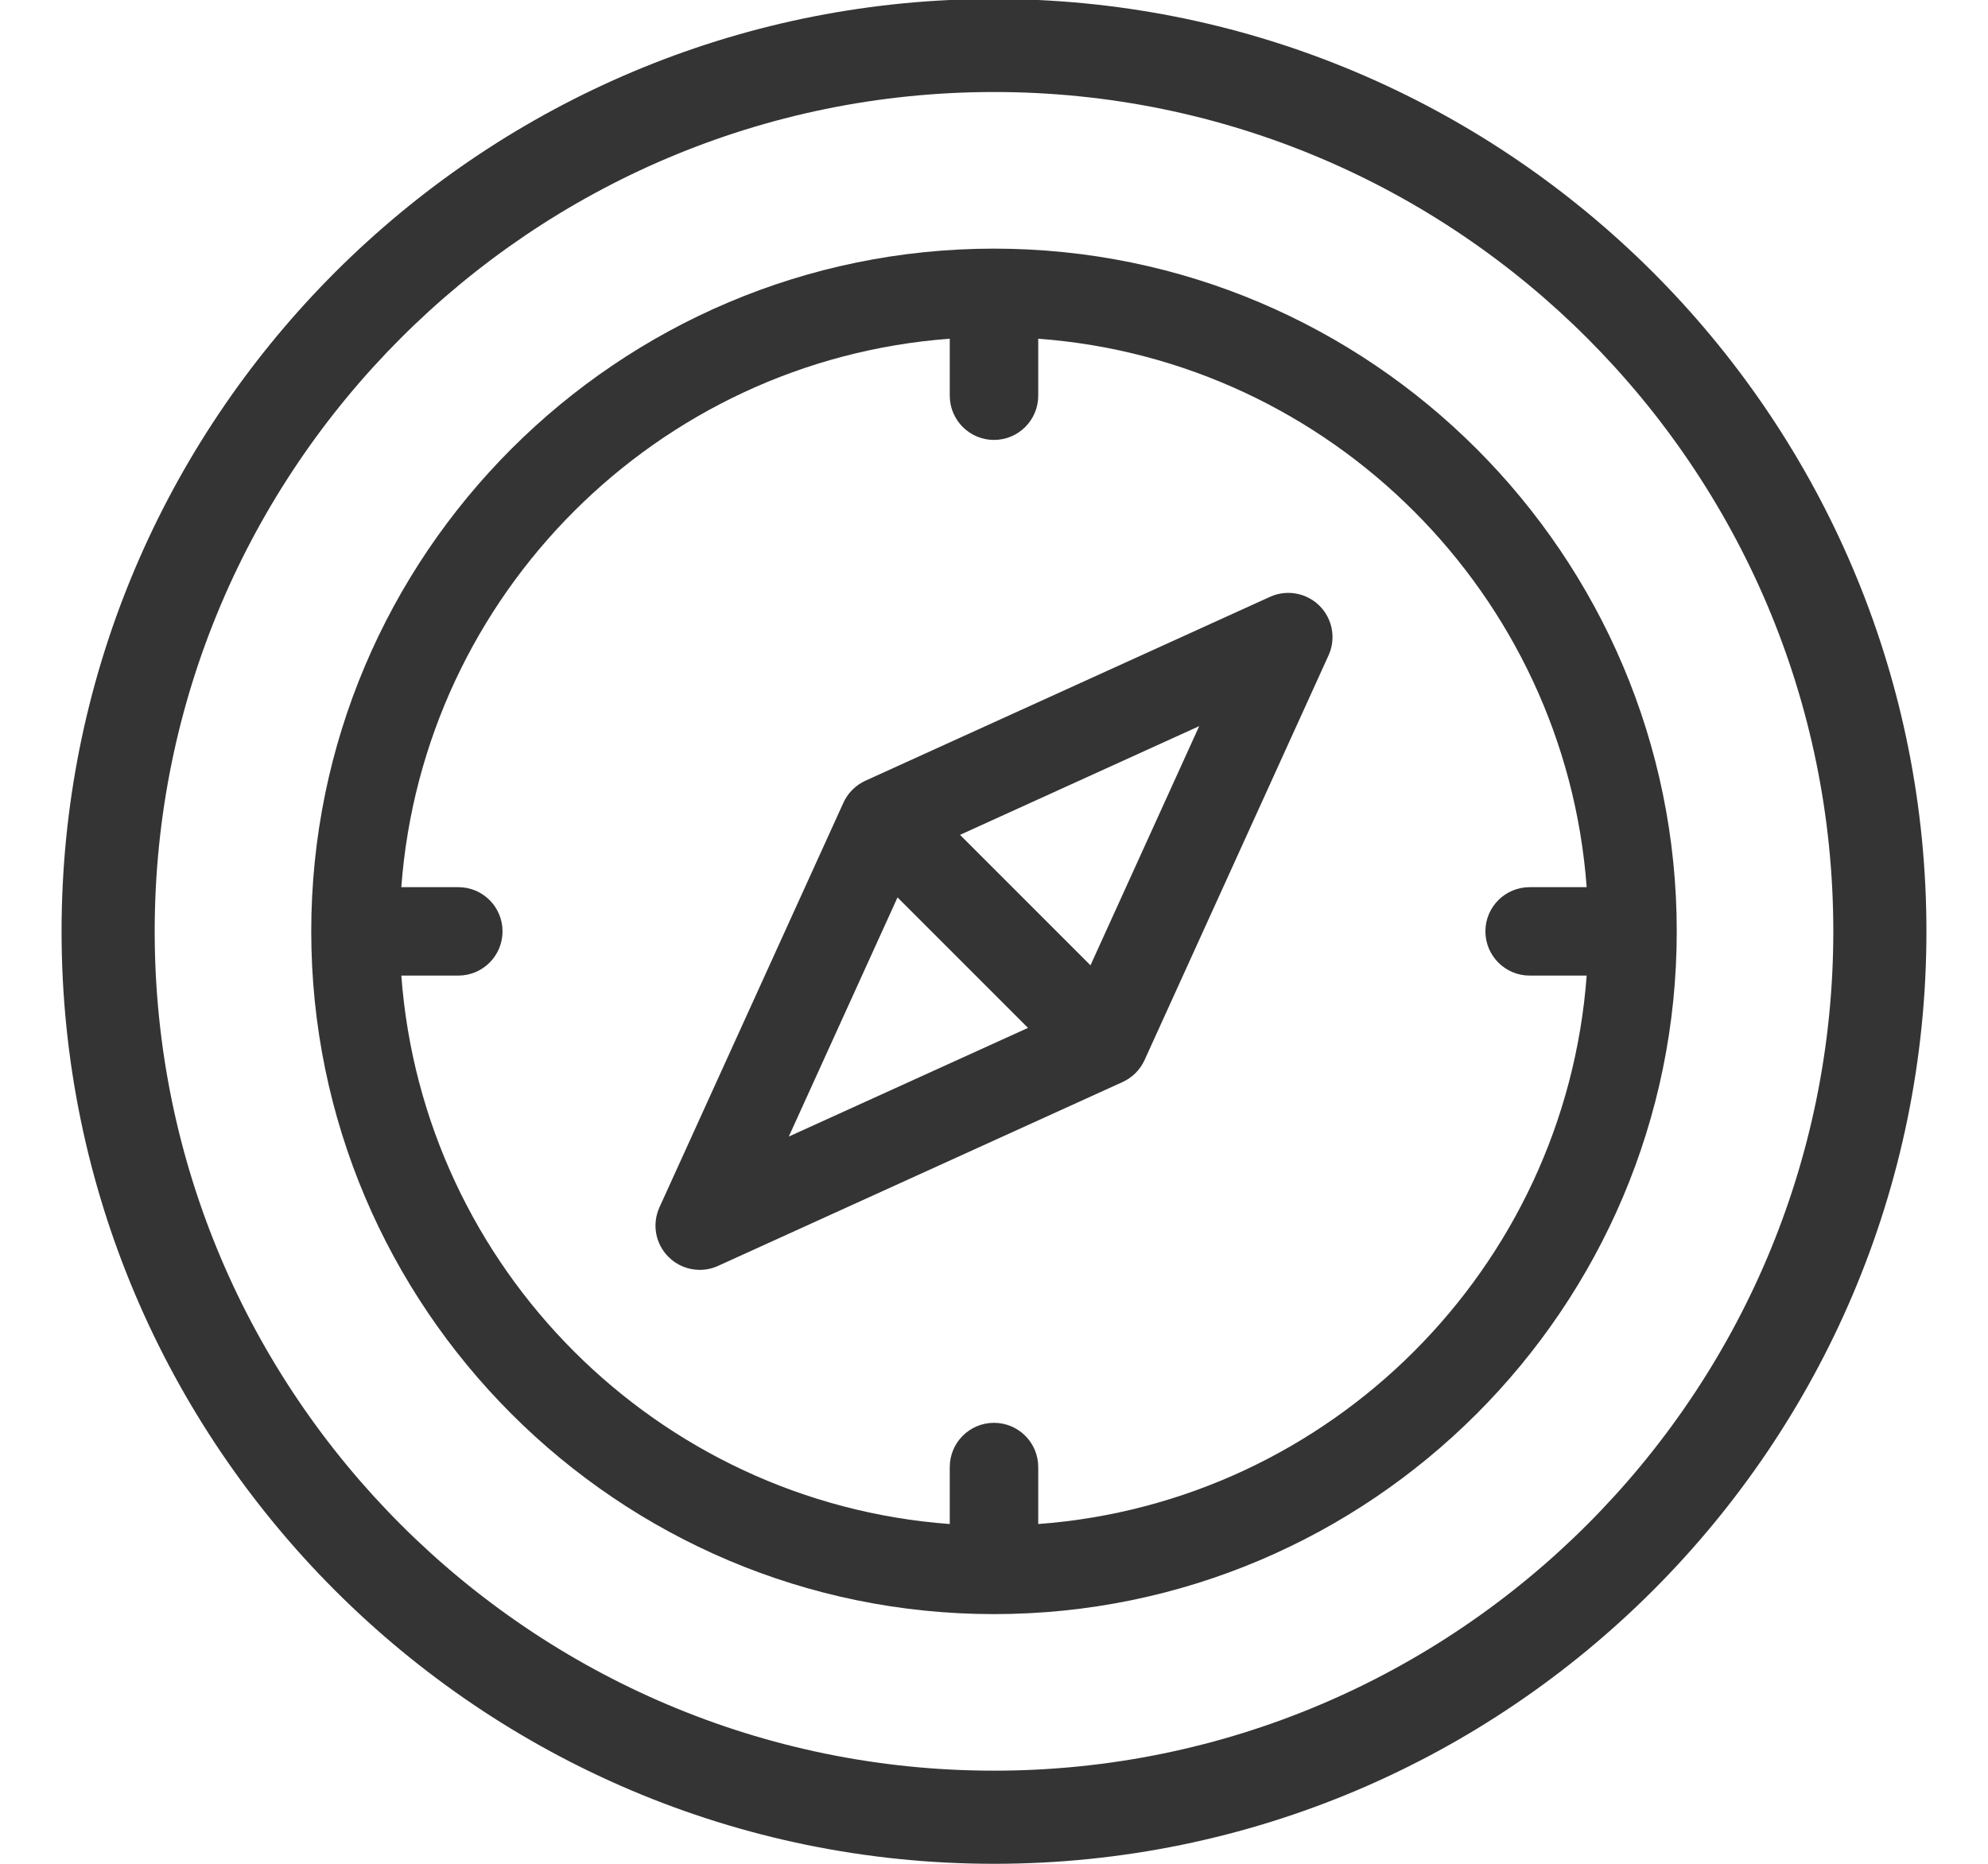
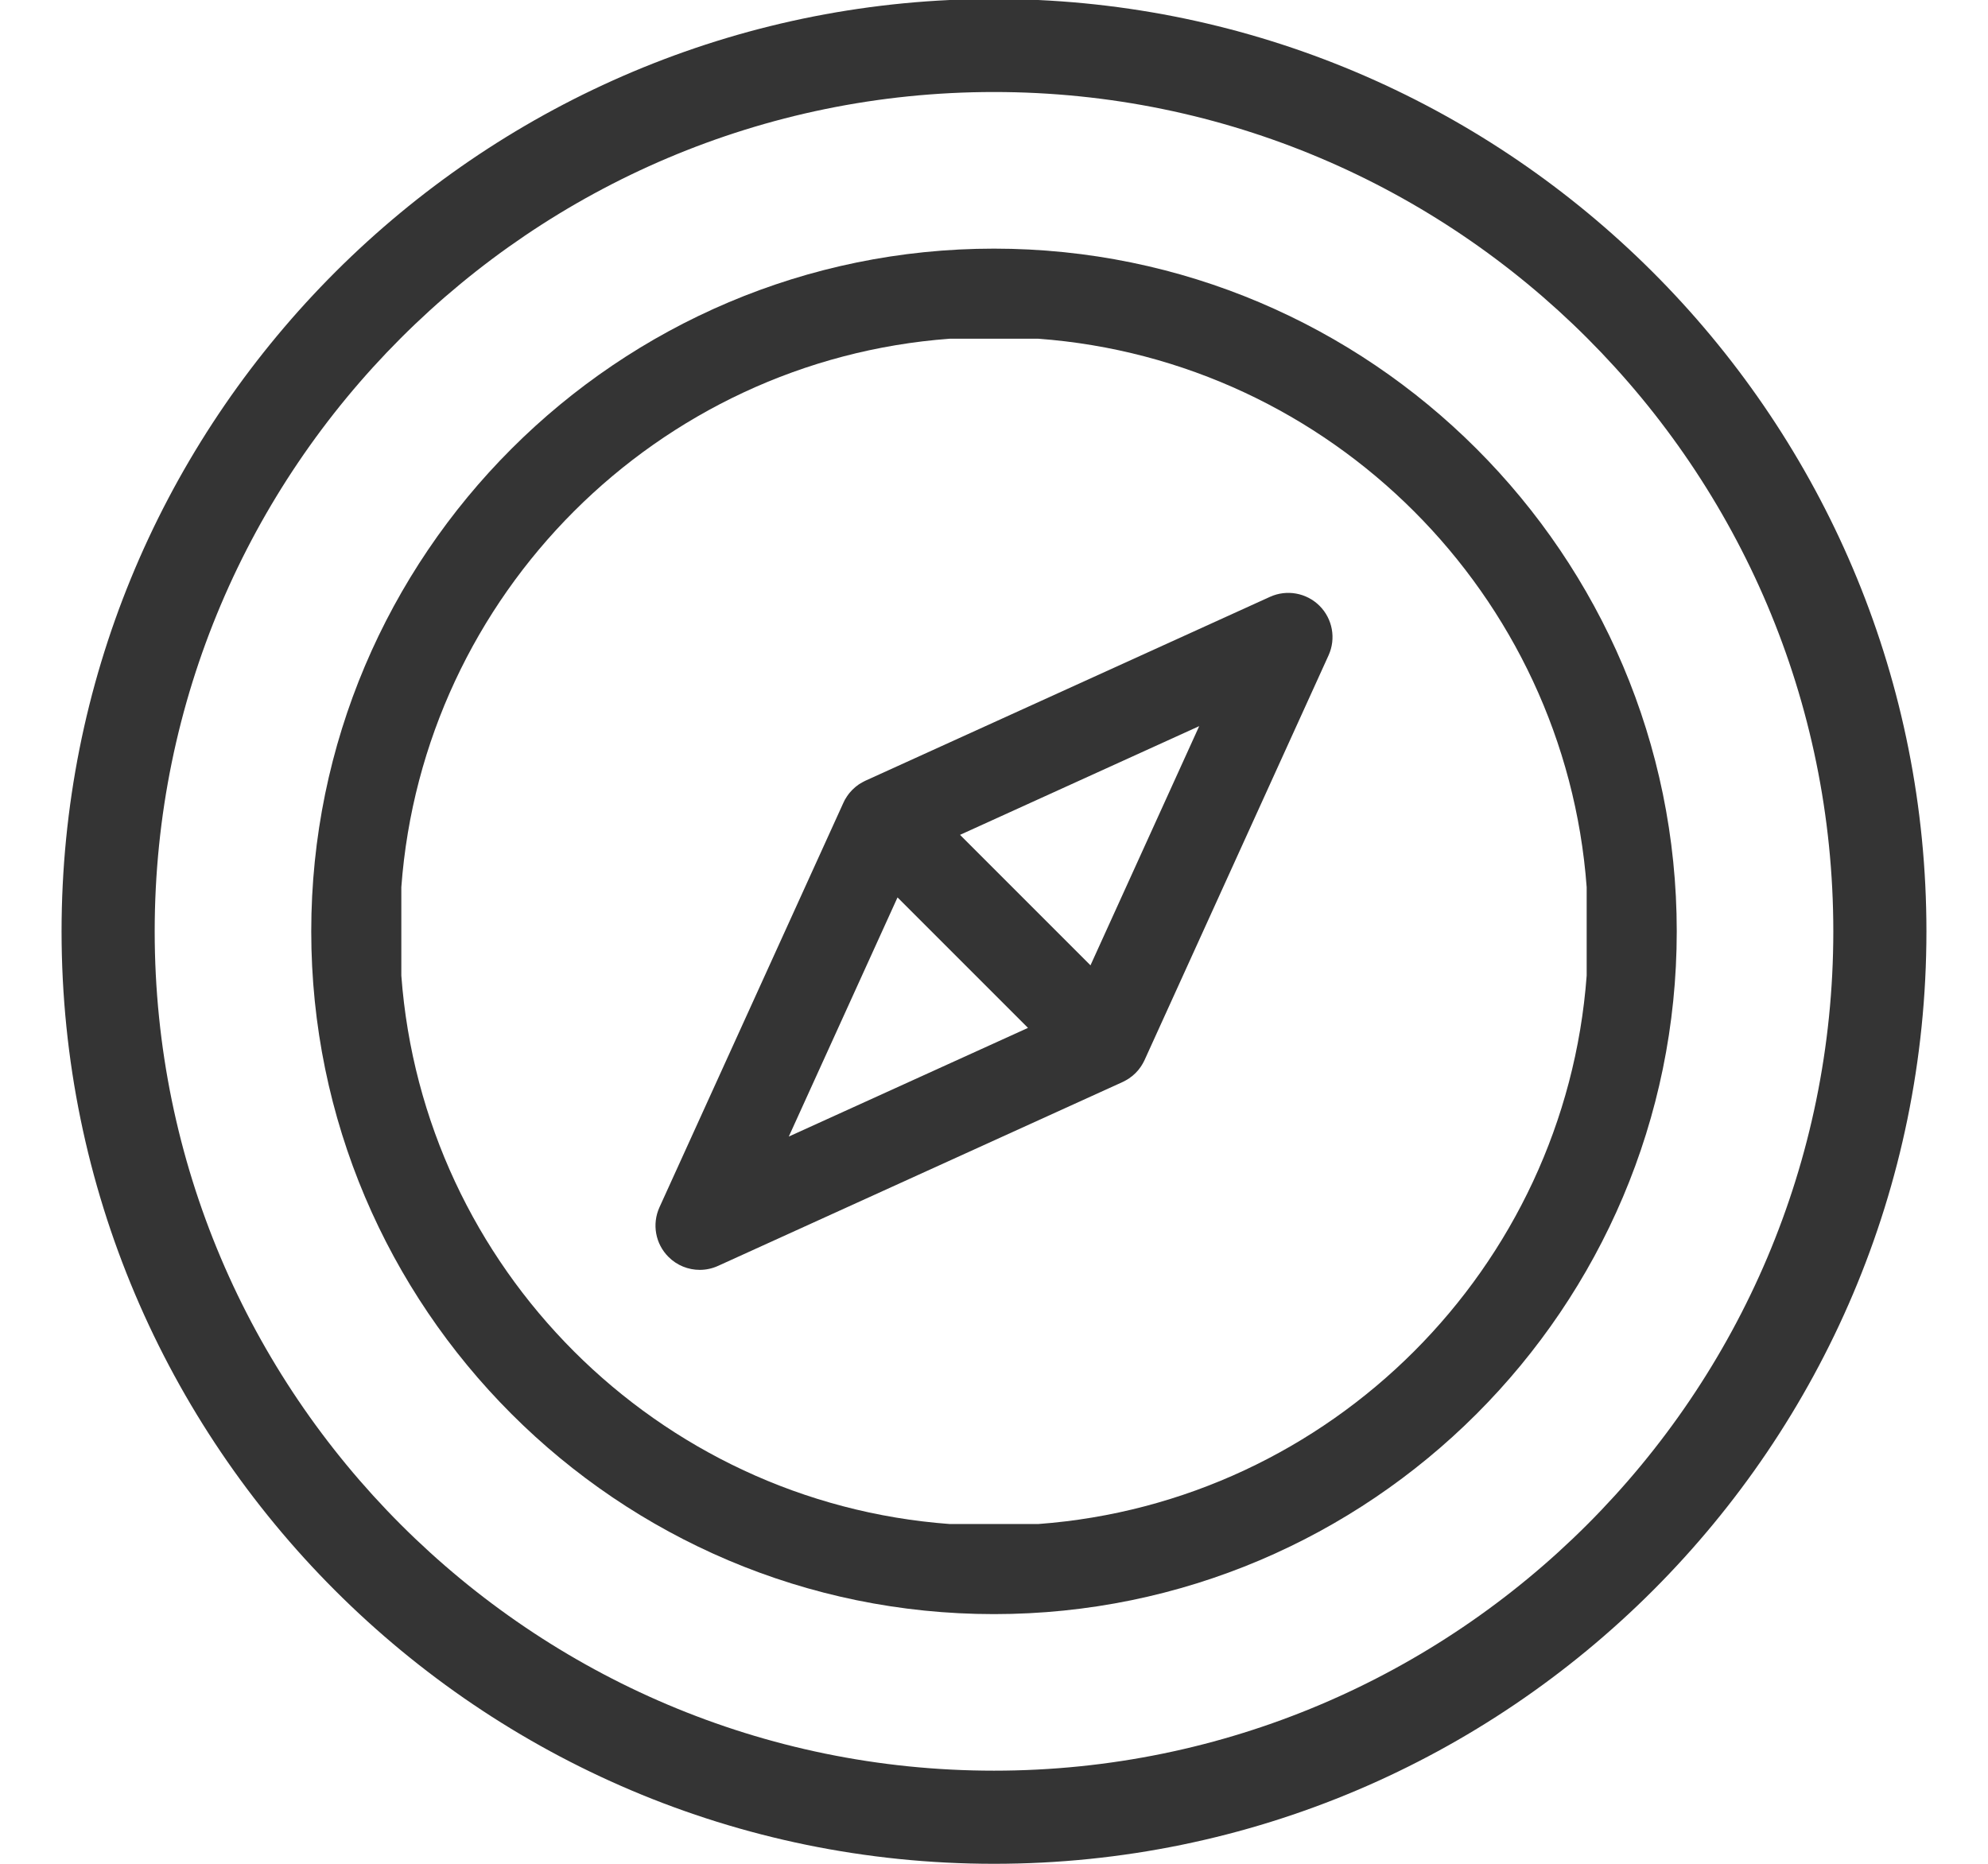
<svg xmlns="http://www.w3.org/2000/svg" width="32" height="30" viewBox="0 0 32 30" fill="none">
-   <path d="M16 4.002C9.94 4.002 5.01 8.932 5.01 14.991C5.01 21.051 9.94 25.981 16 25.981C22.06 25.981 26.99 21.051 26.99 14.991C26.99 8.932 22.06 4.002 16 4.002ZM16.712 24.531V23.614C16.712 23.221 16.393 22.902 16 22.902C15.607 22.902 15.288 23.221 15.288 23.614V24.531C10.58 24.183 6.808 20.412 6.46 15.703H7.378C7.771 15.703 8.089 15.384 8.089 14.991C8.089 14.598 7.771 14.28 7.378 14.28H6.46C6.808 9.571 10.579 5.8 15.288 5.452V6.369C15.288 6.762 15.607 7.081 16 7.081C16.393 7.081 16.712 6.762 16.712 6.369V5.452C21.42 5.8 25.192 9.571 25.54 14.28H24.622C24.229 14.28 23.91 14.598 23.91 14.991C23.91 15.384 24.229 15.703 24.622 15.703H25.54C25.192 20.412 21.42 24.183 16.712 24.531Z" fill="#343434" />
+   <path d="M16 4.002C9.94 4.002 5.01 8.932 5.01 14.991C5.01 21.051 9.94 25.981 16 25.981C22.06 25.981 26.99 21.051 26.99 14.991C26.99 8.932 22.06 4.002 16 4.002ZM16.712 24.531H15.288C10.58 24.183 6.808 20.412 6.46 15.703V14.28C6.808 9.571 10.579 5.8 15.288 5.452H16.712C21.42 5.8 25.192 9.571 25.54 14.28L25.54 15.703C25.192 20.412 21.42 24.183 16.712 24.531Z" fill="#343434" />
  <path d="M16.712 0H15.288C7.342 0.373 0.991 6.954 0.991 14.991C0.991 23.267 7.724 30 16 30C24.276 30 31.009 23.267 31.009 14.991C31.009 6.954 24.658 0.373 16.712 0ZM16 28.501C8.55 28.501 2.49 22.441 2.49 14.991C2.49 7.542 8.55 1.481 16 1.481C23.45 1.481 29.51 7.542 29.51 14.991C29.51 22.441 23.45 28.501 16 28.501Z" fill="#343434" />
  <path d="M21.24 9.751C21.03 9.542 20.712 9.484 20.442 9.607L13.929 12.567C13.924 12.569 13.919 12.572 13.913 12.575C13.902 12.58 13.892 12.586 13.881 12.592C13.871 12.597 13.862 12.602 13.853 12.608C13.843 12.614 13.834 12.62 13.824 12.626C13.813 12.634 13.803 12.642 13.792 12.65C13.785 12.655 13.778 12.66 13.771 12.666C13.736 12.695 13.704 12.727 13.675 12.762C13.669 12.769 13.664 12.777 13.658 12.784C13.65 12.794 13.642 12.805 13.635 12.816C13.628 12.825 13.623 12.835 13.617 12.845C13.611 12.854 13.605 12.863 13.6 12.872C13.594 12.883 13.589 12.894 13.584 12.905C13.581 12.91 13.578 12.915 13.576 12.921L10.615 19.433C10.492 19.704 10.55 20.022 10.76 20.231C10.896 20.368 11.079 20.44 11.264 20.44C11.363 20.44 11.463 20.419 11.558 20.376L18.071 17.416C18.076 17.413 18.081 17.41 18.087 17.408C18.097 17.402 18.108 17.397 18.119 17.391C18.128 17.386 18.138 17.38 18.147 17.375C18.156 17.369 18.166 17.363 18.175 17.357C18.186 17.349 18.197 17.341 18.207 17.333C18.215 17.328 18.222 17.323 18.229 17.317C18.264 17.288 18.296 17.256 18.325 17.221C18.331 17.213 18.336 17.206 18.342 17.198C18.35 17.188 18.358 17.178 18.365 17.167C18.371 17.158 18.377 17.148 18.383 17.138C18.389 17.129 18.394 17.12 18.399 17.111C18.405 17.1 18.411 17.089 18.416 17.078C18.419 17.073 18.422 17.068 18.424 17.062L21.385 10.549C21.508 10.279 21.45 9.961 21.24 9.751ZM12.697 18.294L14.447 14.445L16.547 16.545L12.697 18.294ZM17.553 15.538L15.453 13.438L19.303 11.688L17.553 15.538Z" fill="#343434" />
</svg>
